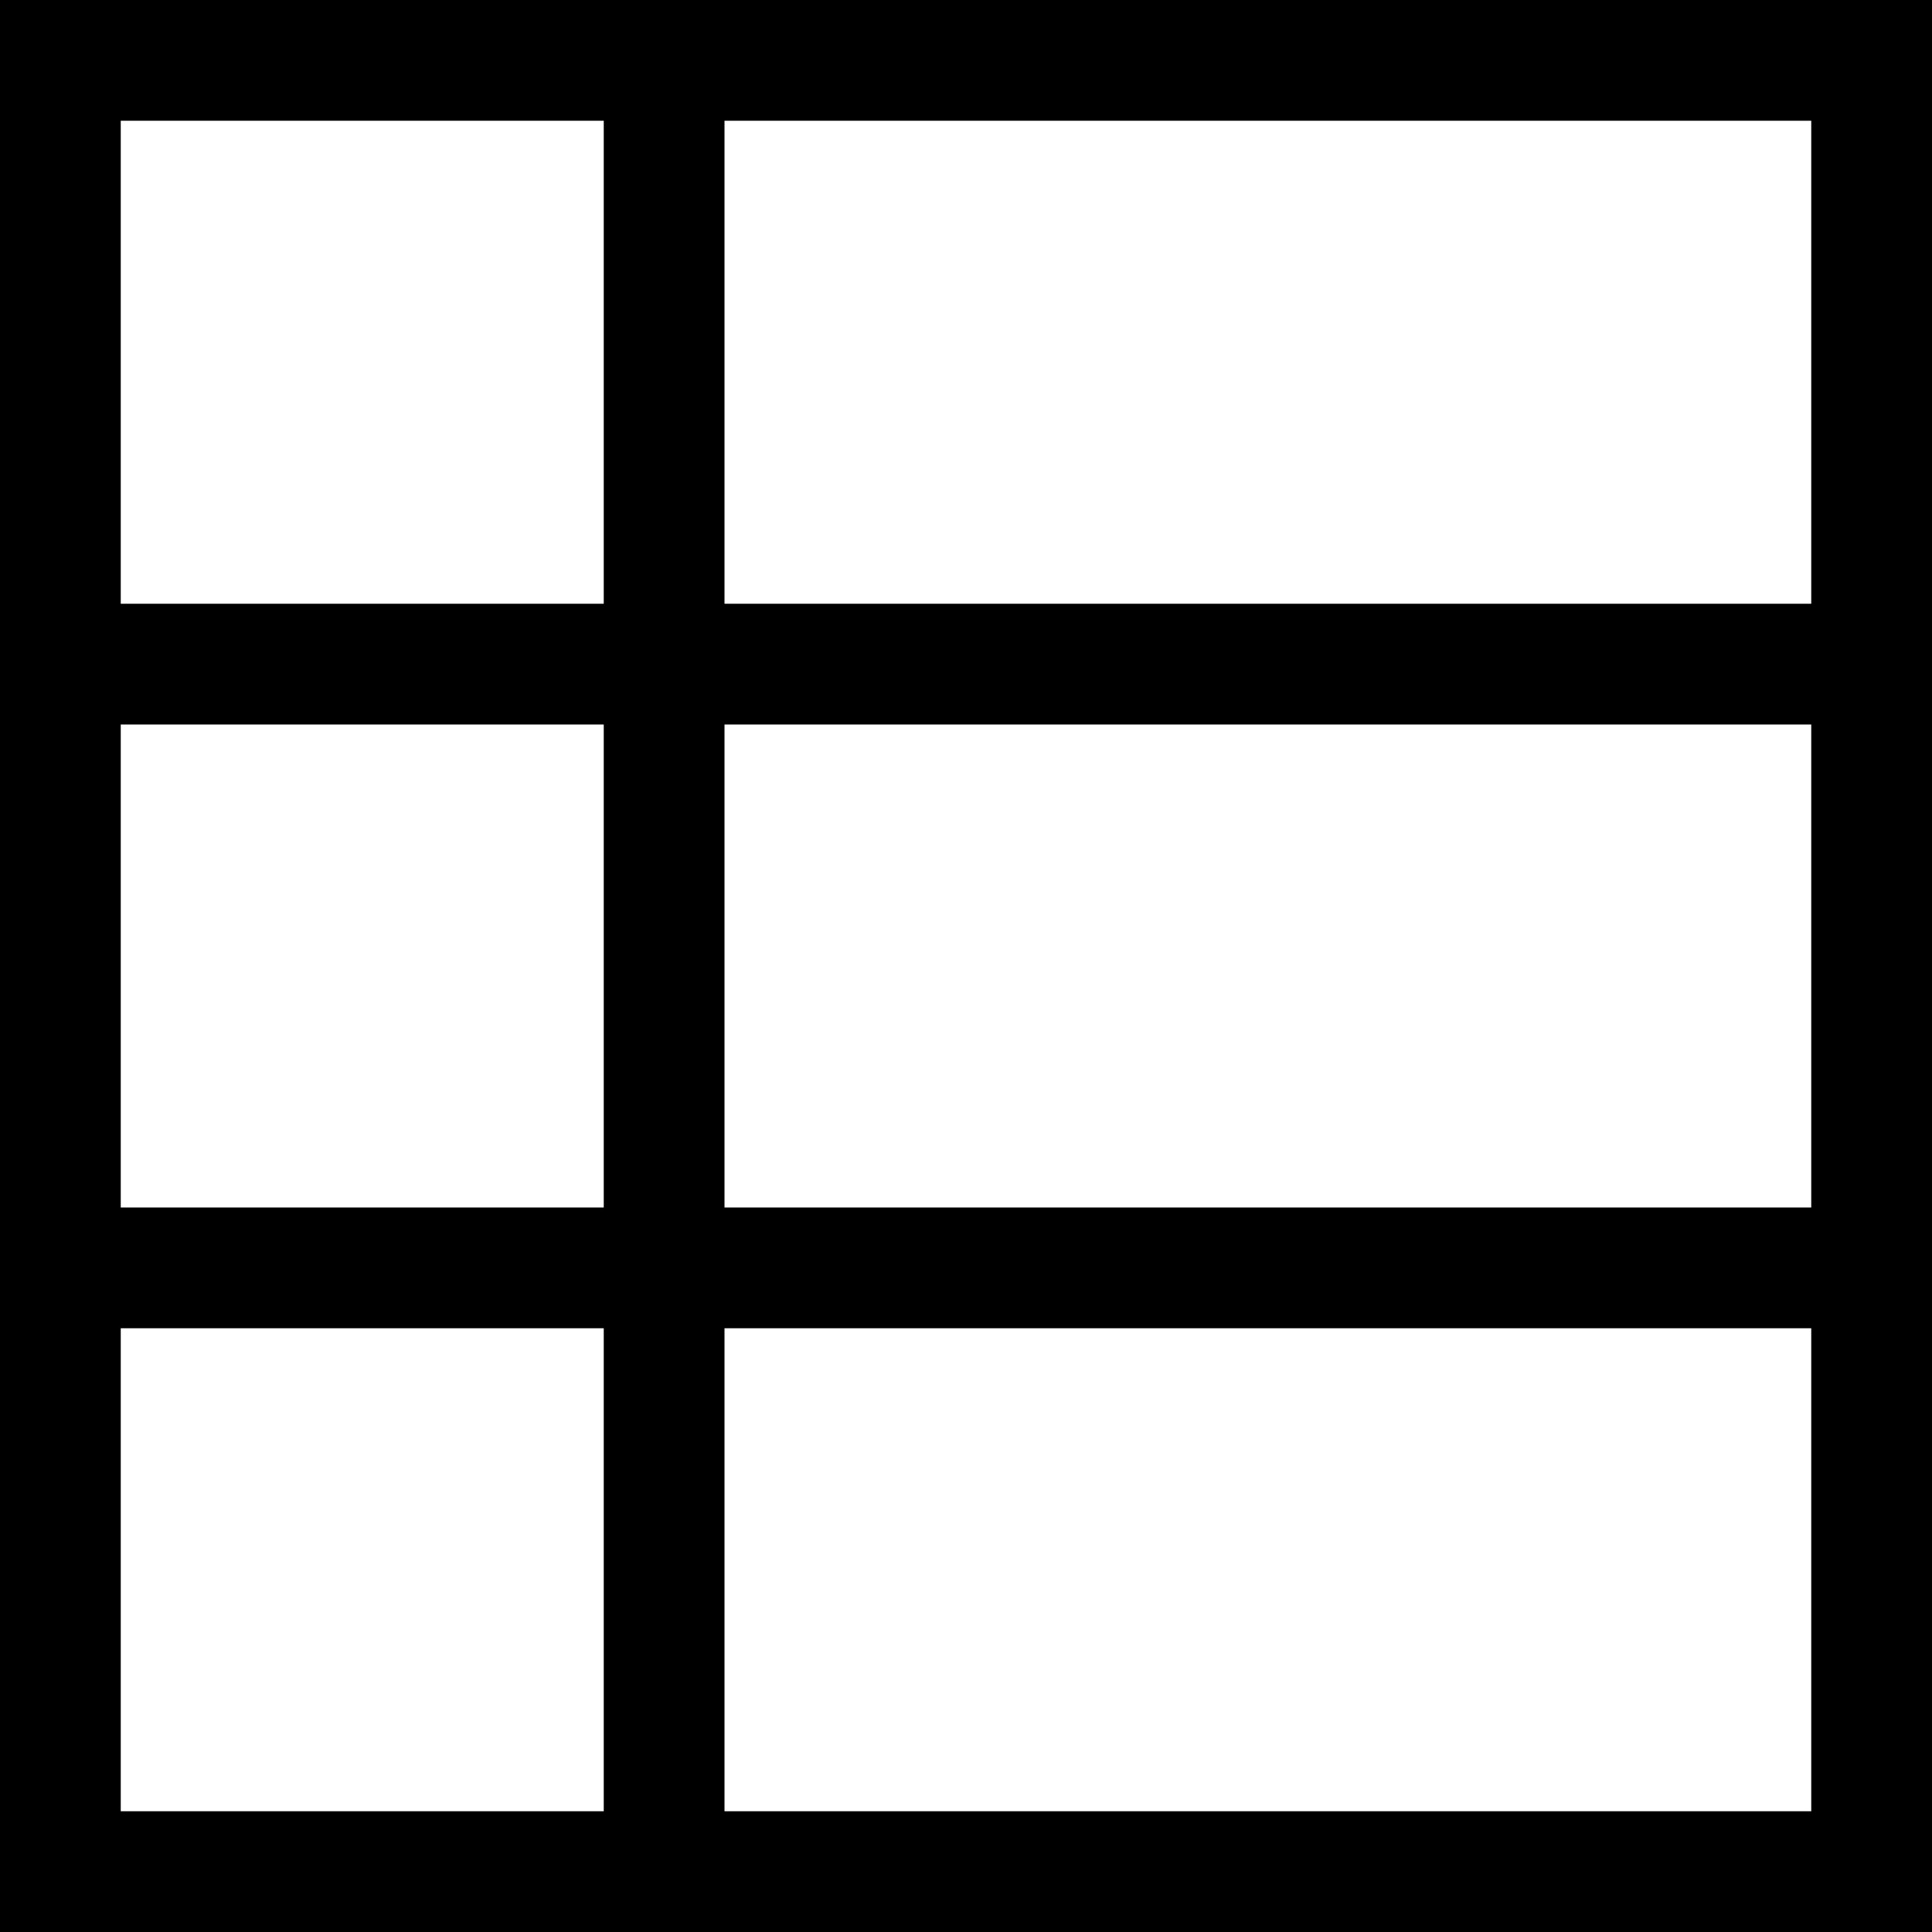
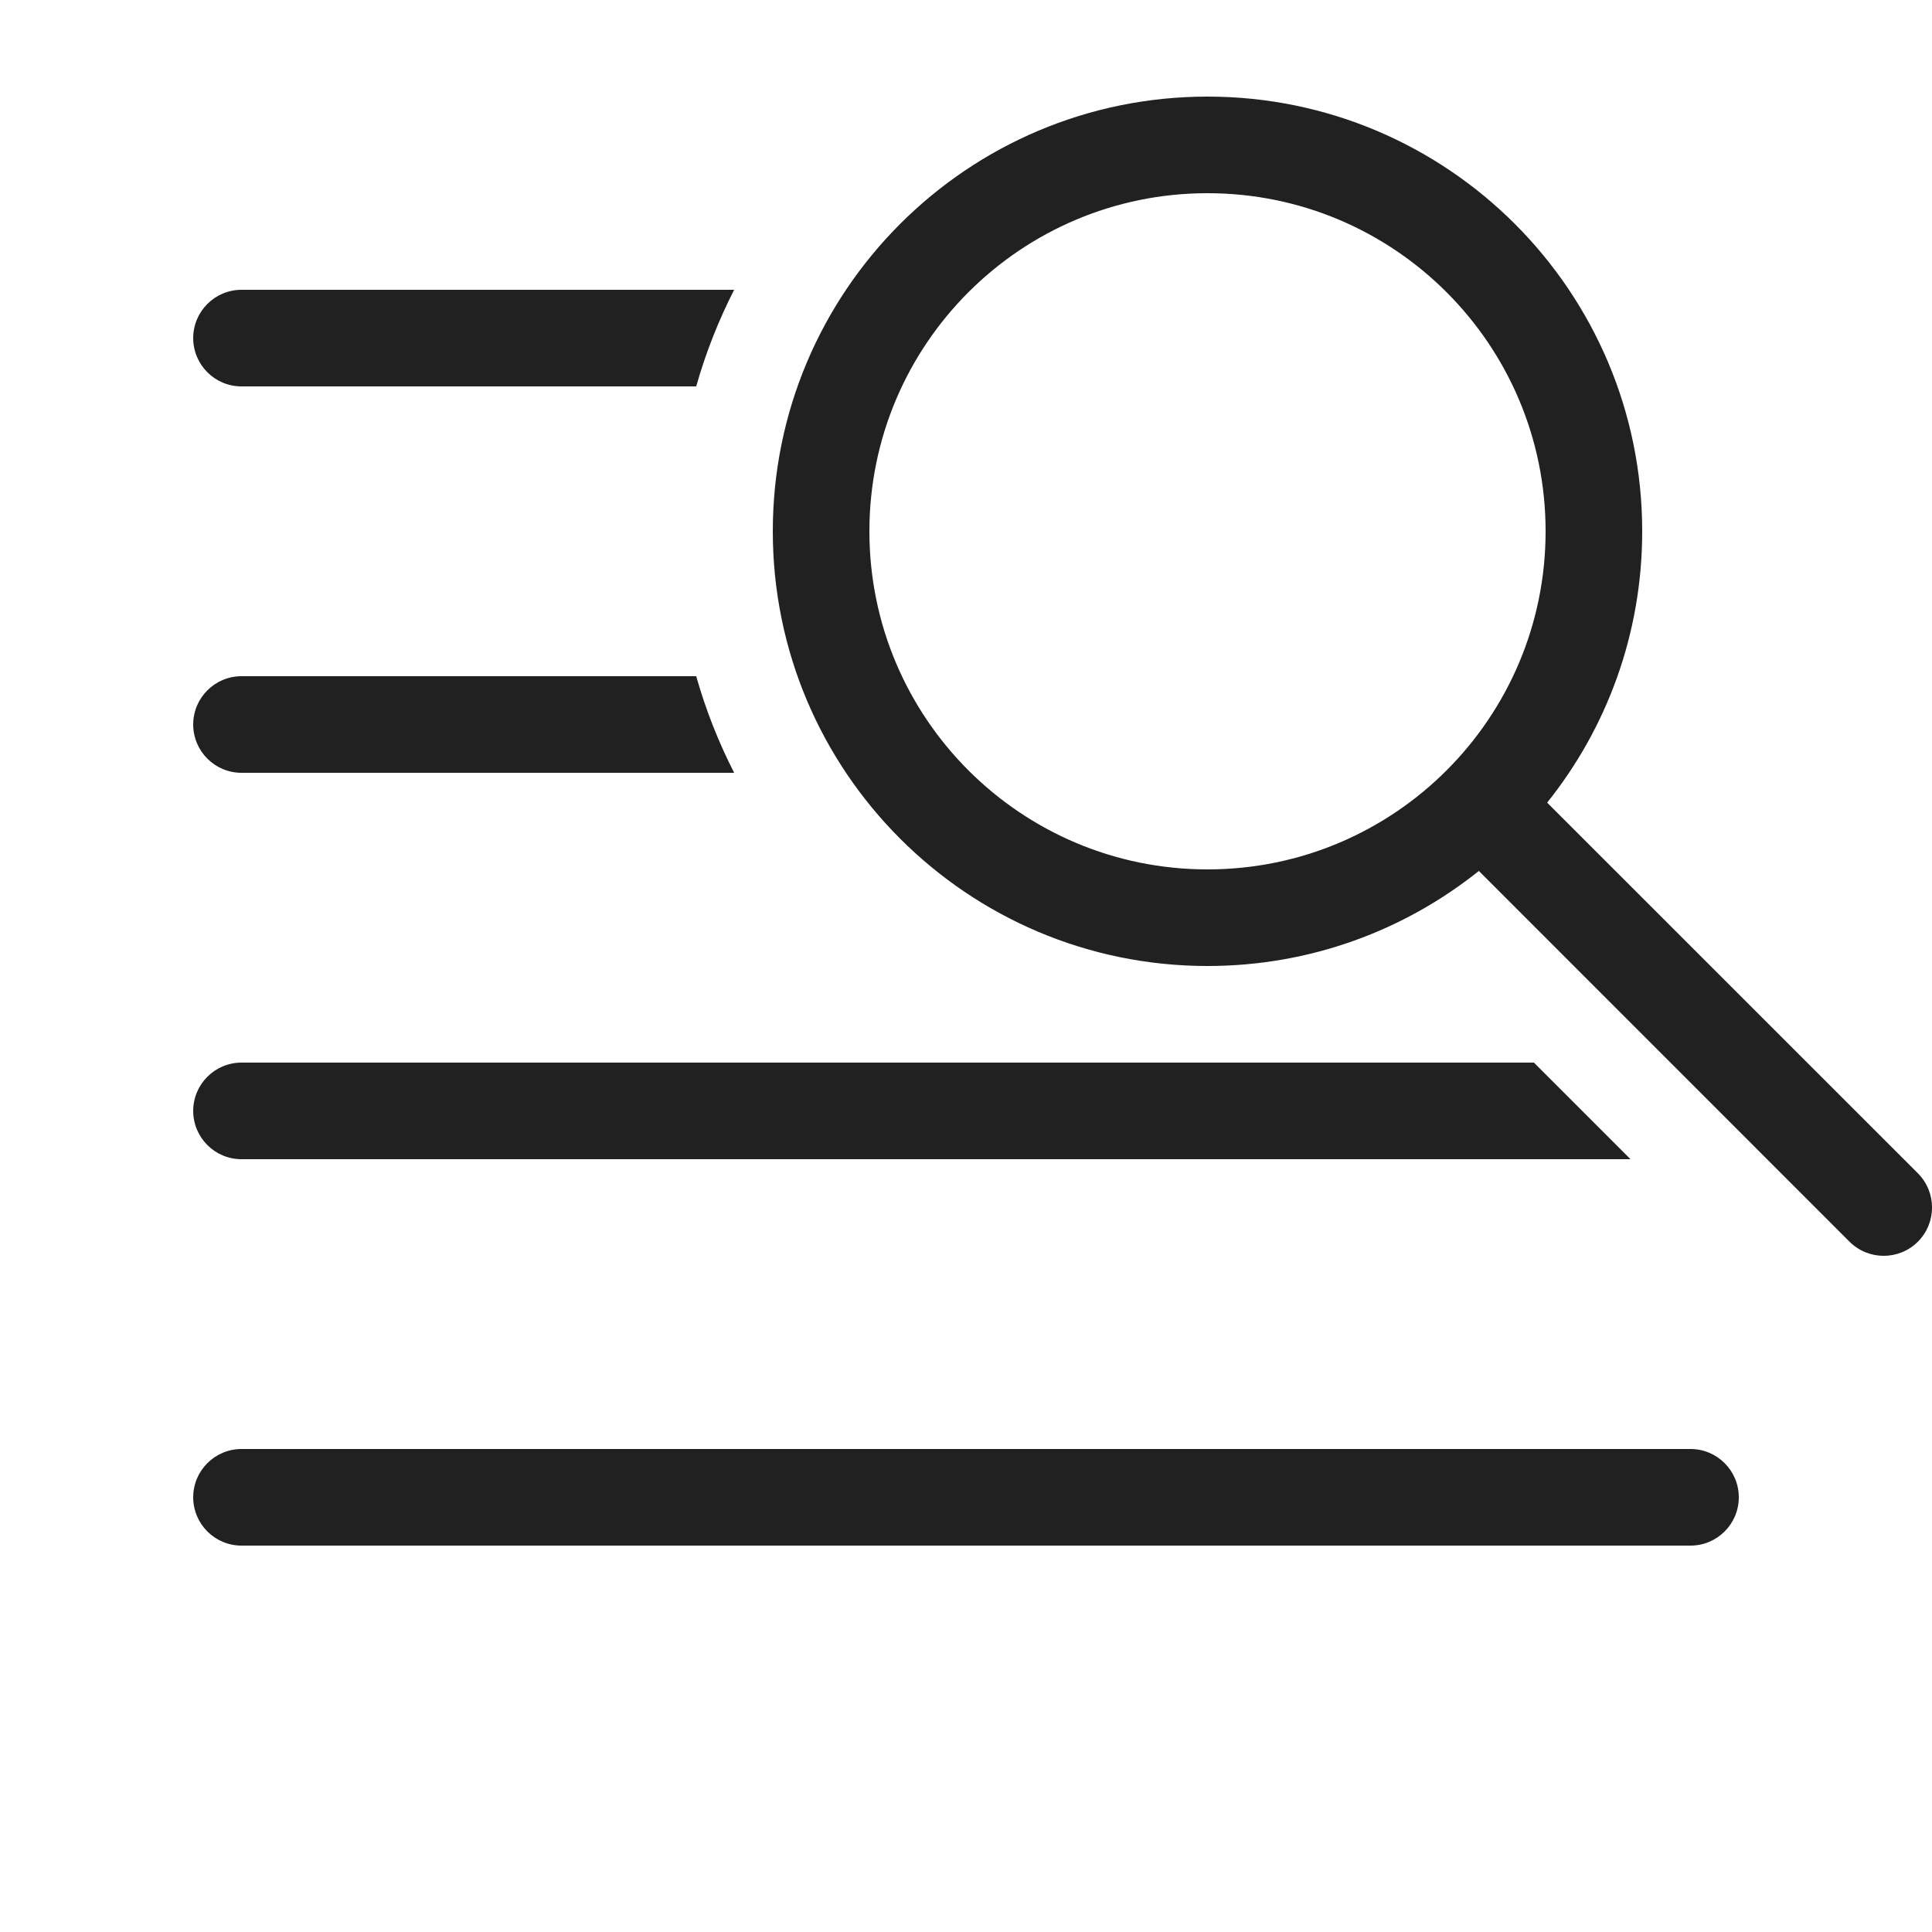
- <svg xmlns="http://www.w3.org/2000/svg" viewBox="0 0 2048 2048">
-   <path d="M2048 0v2048H0V0h2048zM128 640h512V128H128v512zm0 640h512V768H128v512zm512 128H128v512h512v-512zm1280 0H768v512h1152v-512zm0-640H768v512h1152V768zm0-128V128H768v512h1152z" />
+ <svg xmlns="http://www.w3.org/2000/svg" width="20" height="20" viewBox="0 0 20 20" fill="none">
+   <path d="M12.5 10C13.562 10 14.539 9.632 15.309 9.016L19.146 12.854C19.342 13.049 19.658 13.049 19.854 12.854C20.049 12.658 20.049 12.342 19.854 12.146L16.016 8.309C16.632 7.539 17 6.563 17 5.5C17 3.015 14.985 1 12.5 1C10.015 1 8 3.015 8 5.5C8 7.985 10.015 10 12.5 10ZM12.5 2C14.433 2 16 3.567 16 5.5C16 7.433 14.433 9 12.5 9C10.567 9 9 7.433 9 5.5C9 3.567 10.567 2 12.5 2ZM12.52 11H15.879L16.879 12H2.5C2.224 12 2 11.776 2 11.5C2 11.224 2.224 11 2.5 11H12.48L12.5 11L12.52 11ZM2.5 3H7.6C7.438 3.317 7.306 3.651 7.207 4H2.5C2.224 4 2 3.776 2 3.5C2 3.224 2.224 3 2.5 3ZM7.6 8C7.438 7.683 7.306 7.349 7.207 7H2.5C2.224 7 2 7.224 2 7.5C2 7.776 2.224 8 2.5 8H7.6ZM2 15.5C2 15.224 2.224 15 2.5 15H17.5C17.776 15 18 15.224 18 15.5C18 15.776 17.776 16 17.5 16H2.5C2.224 16 2 15.776 2 15.5Z" fill="#212121" />
</svg>
